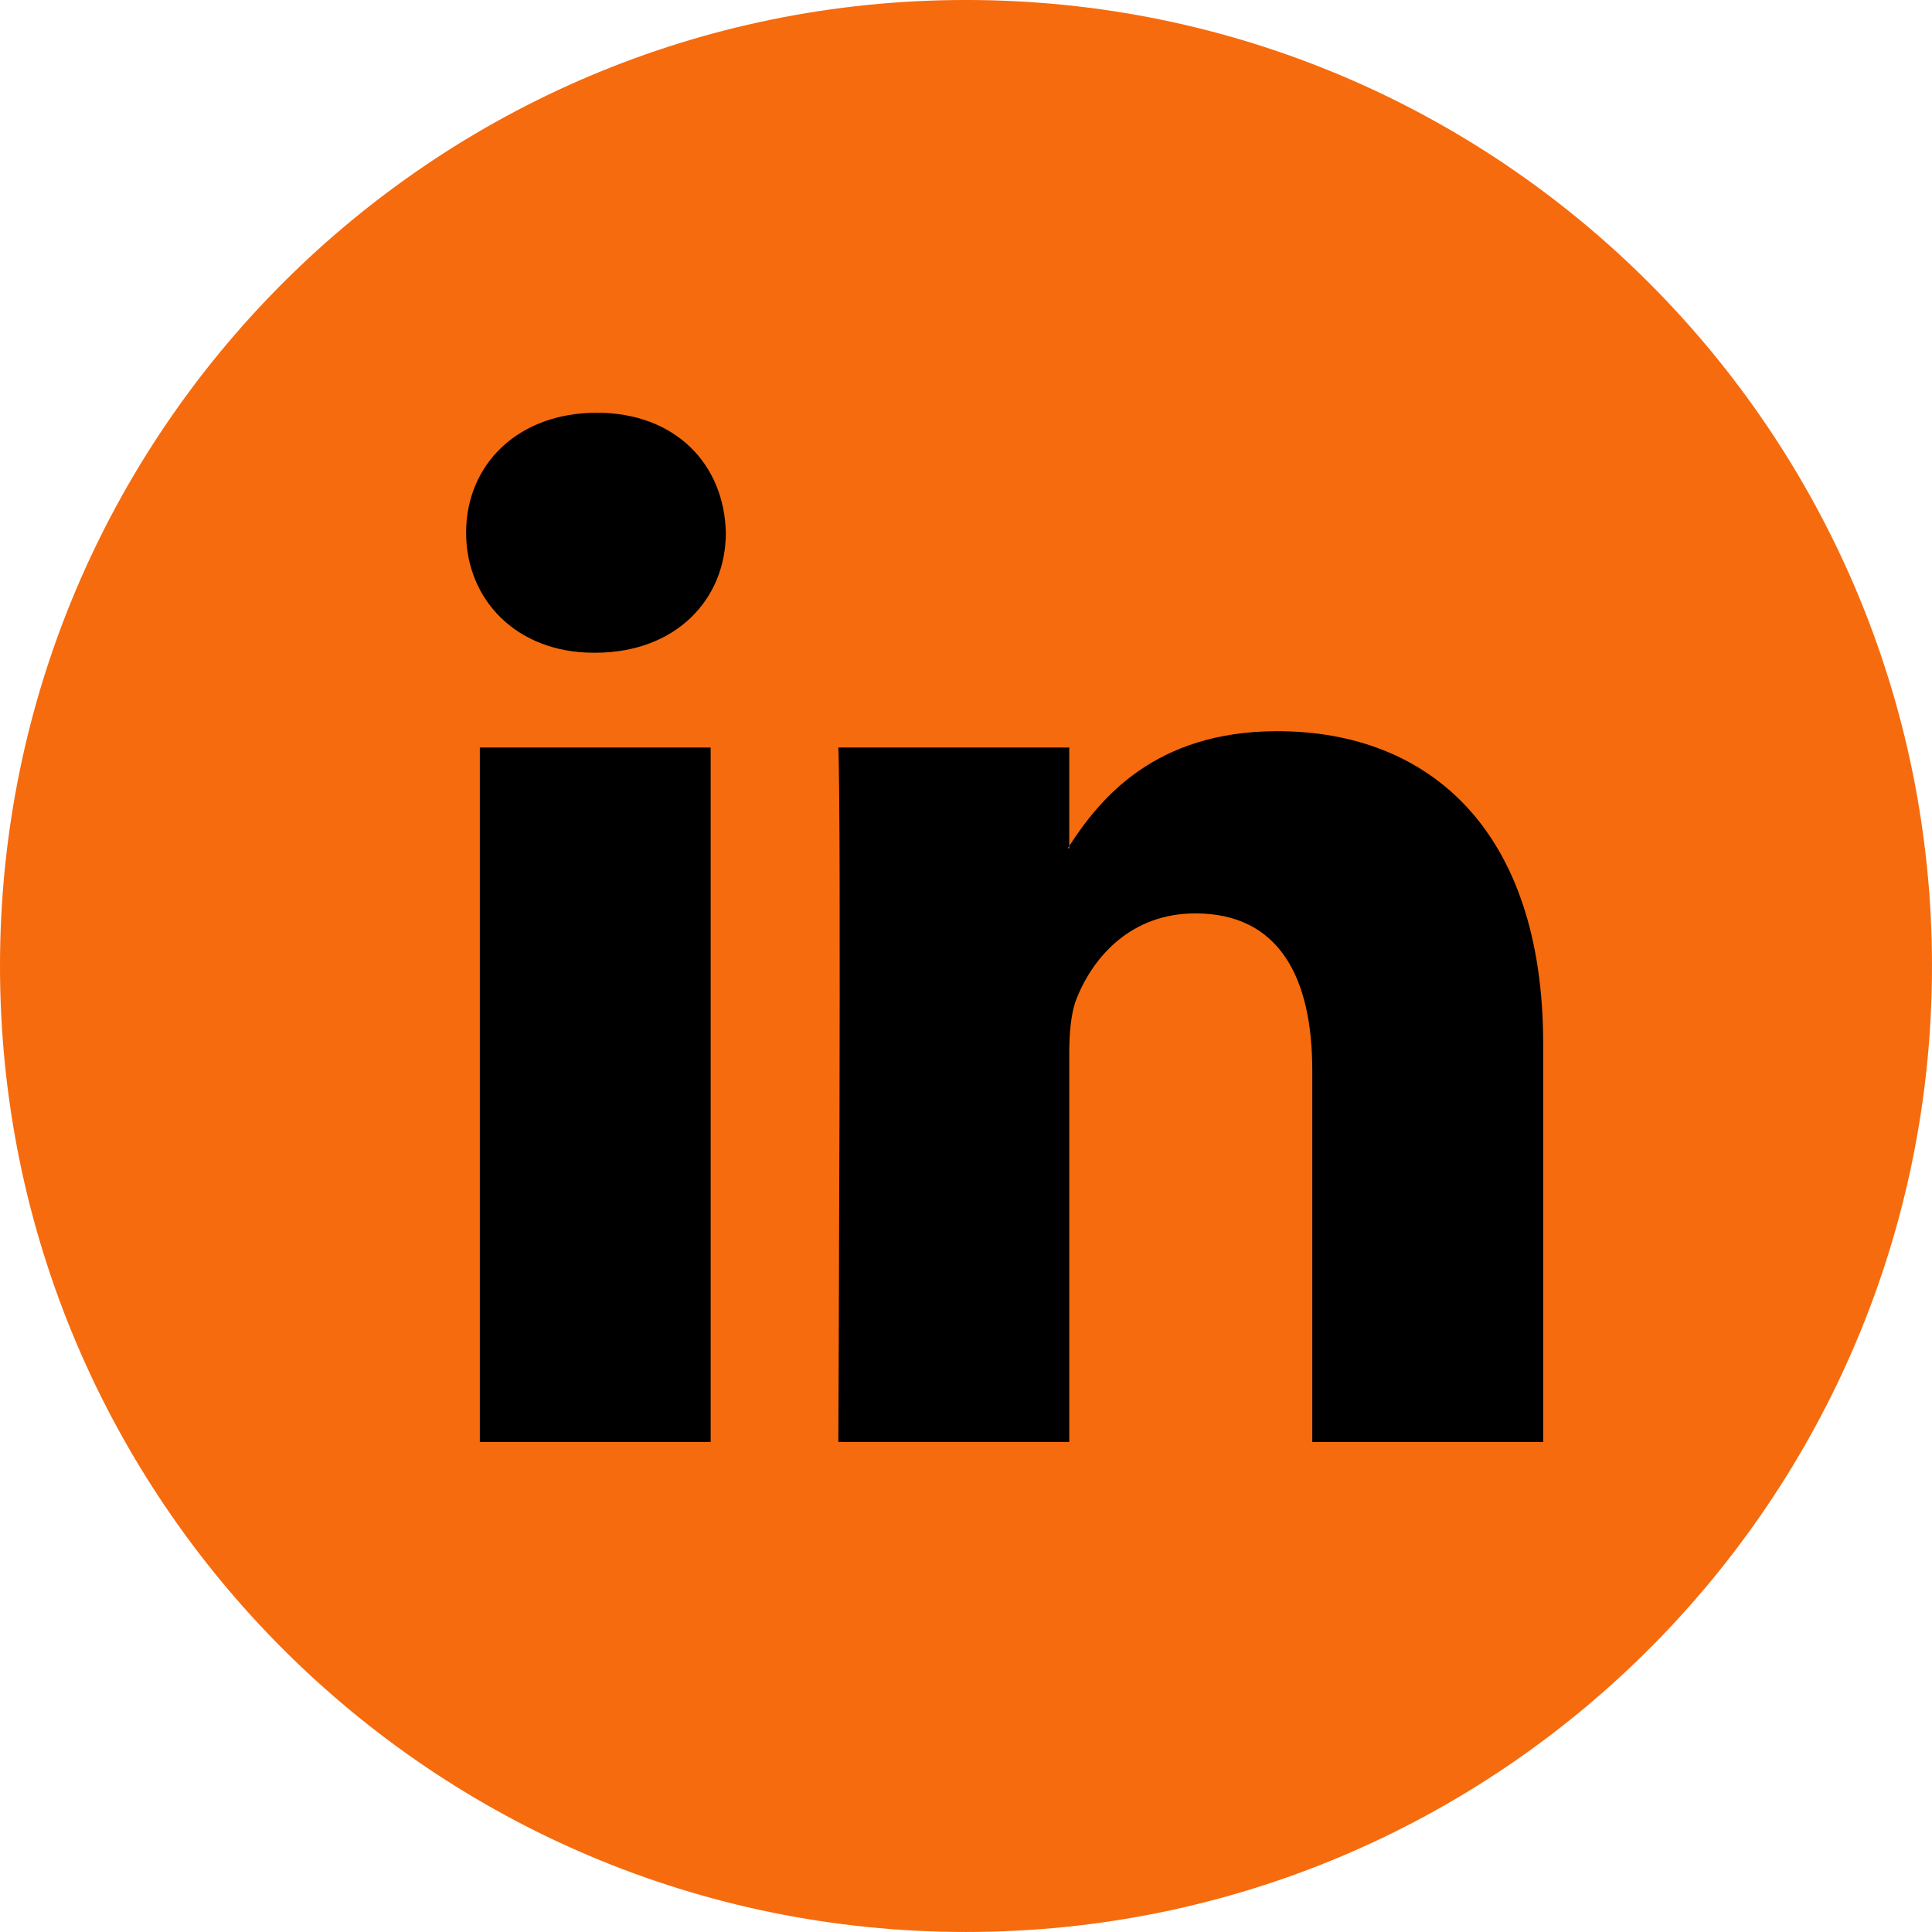
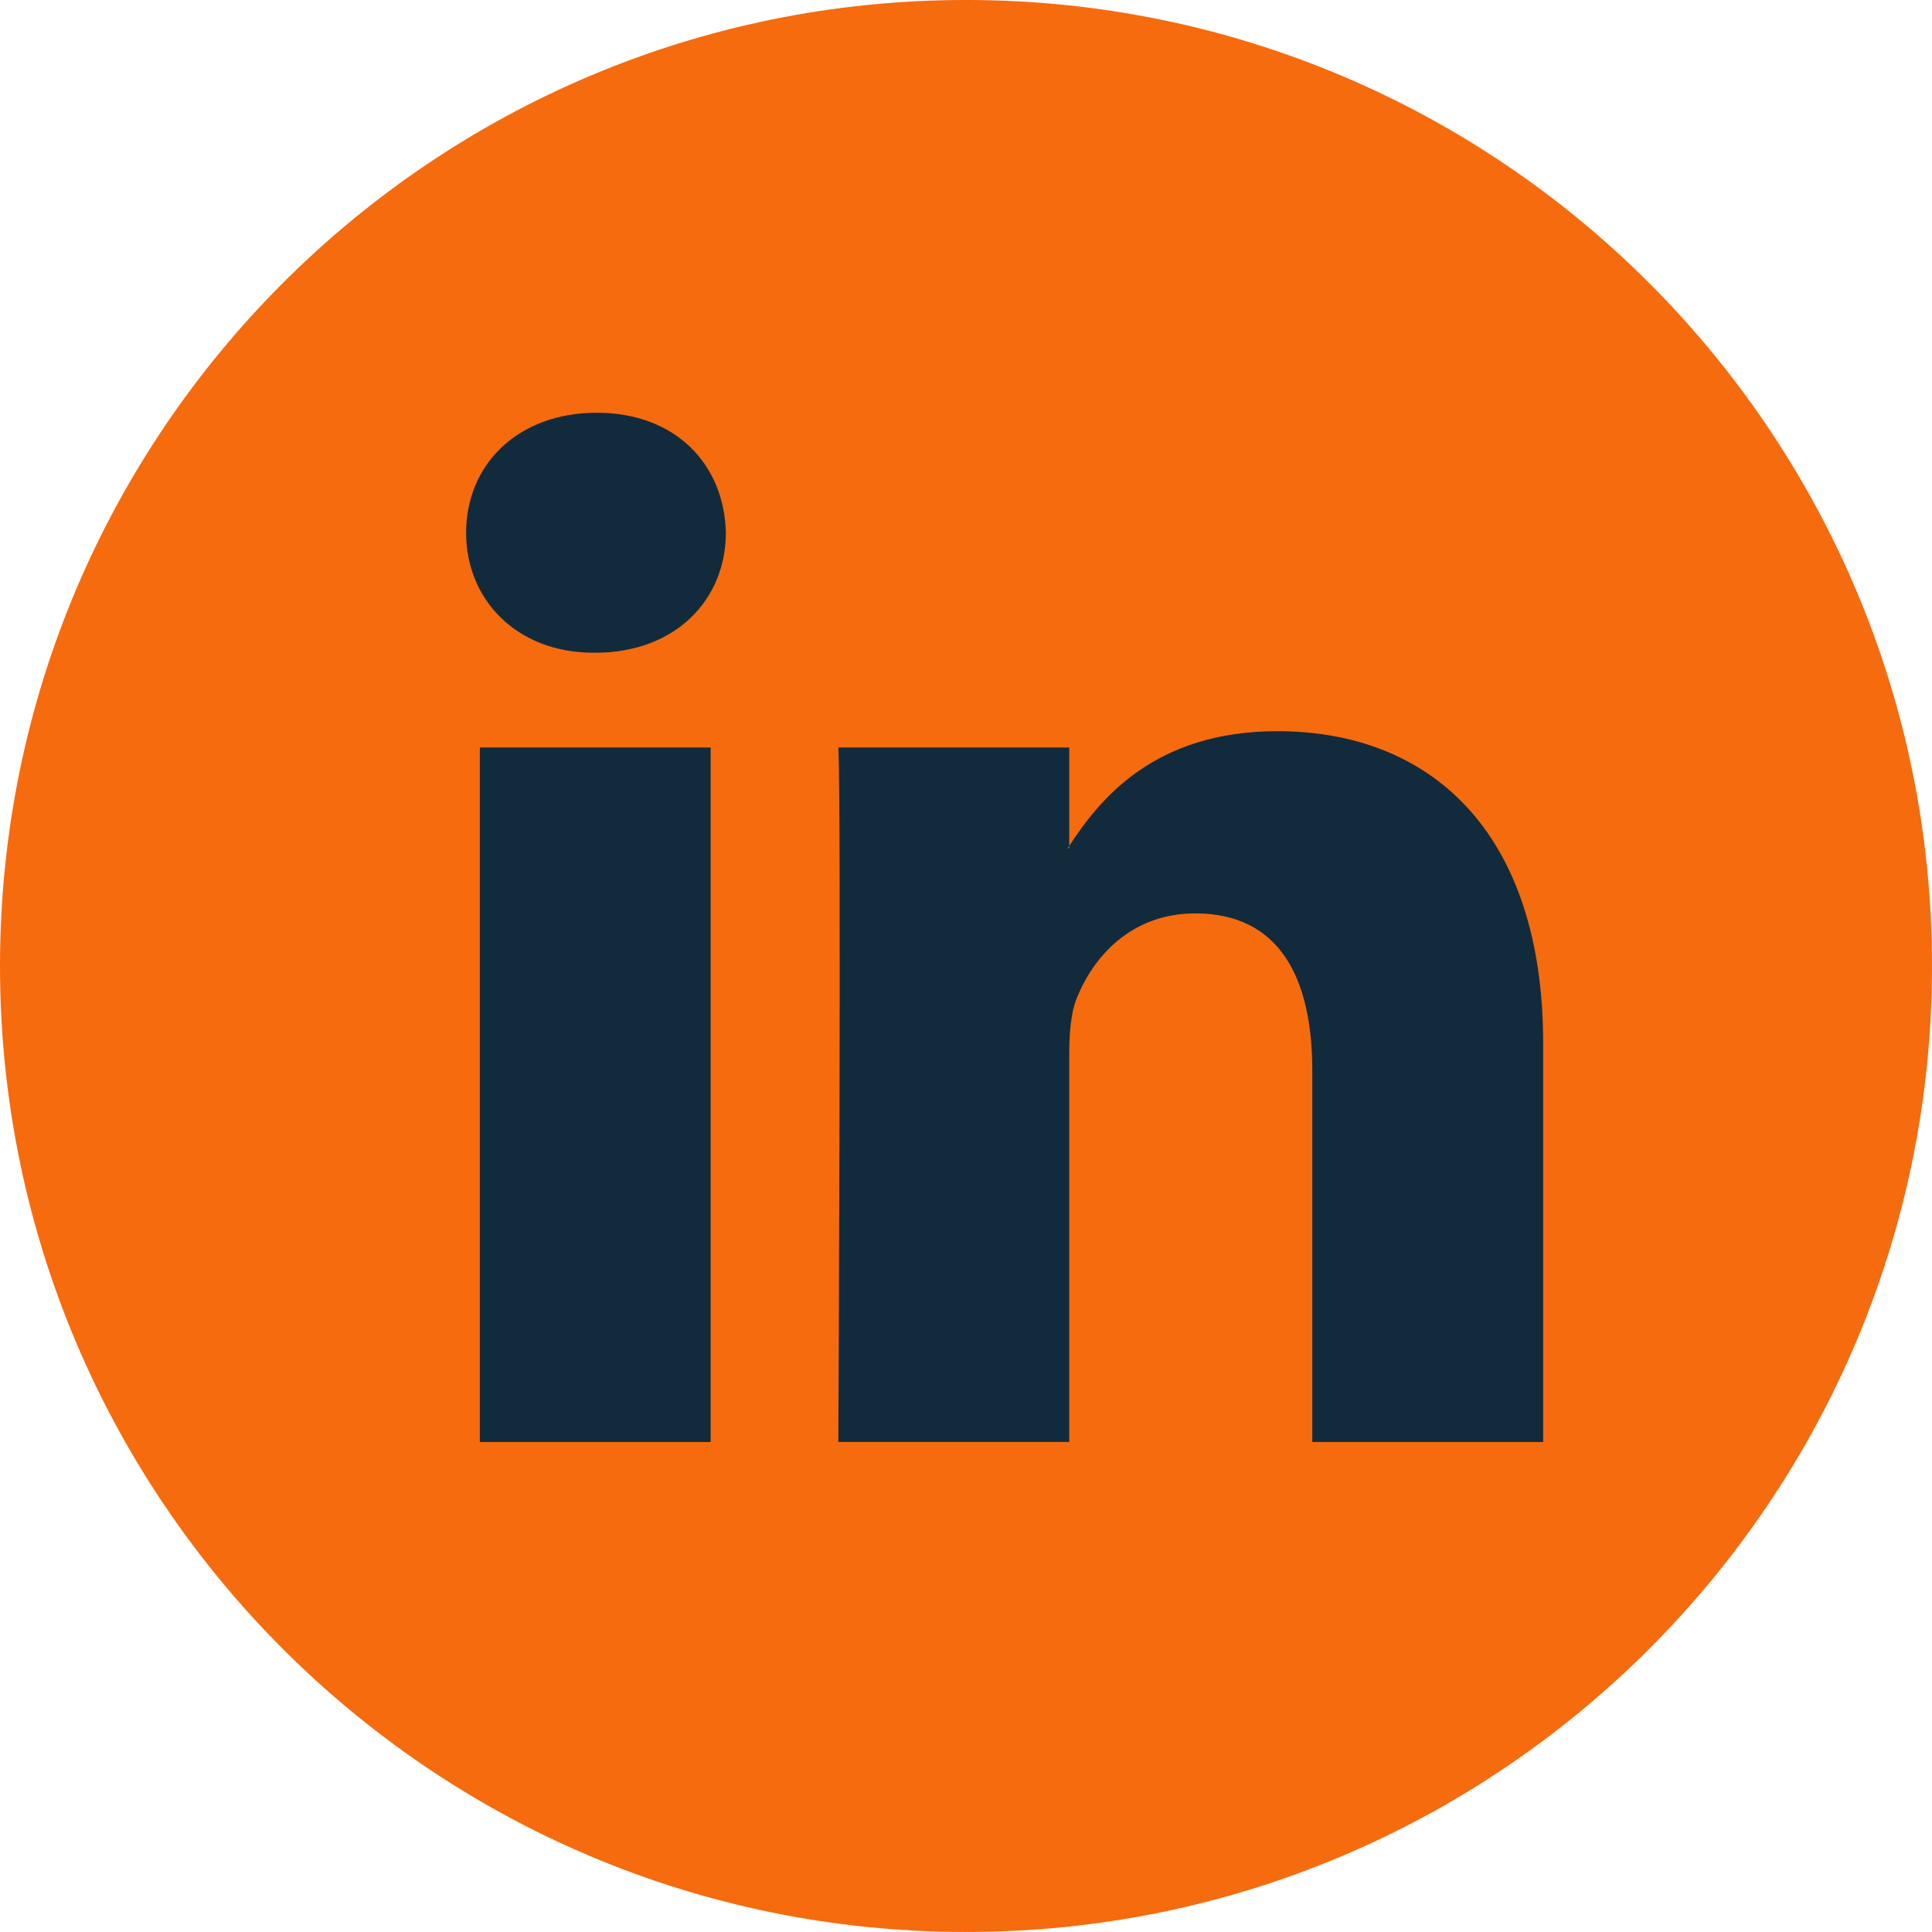
- <svg xmlns="http://www.w3.org/2000/svg" id="SvgjsSvg1022" width="288" height="288" version="1.1">
-   <defs id="SvgjsDefs1023" />
-   <g id="SvgjsG1024">
-     <svg enable-background="new 0 0 112.196 112.196" viewBox="0 0 112.196 112.196" width="288" height="288">
-       <circle cx="56.098" cy="56.097" r="56.098" fill="#f66b0e" class="color68c1d0 svgShape" />
-       <path d="M89.616,60.611v23.128H76.207V62.161c0-5.418-1.936-9.118-6.791-9.118    c-3.705,0-5.906,2.491-6.878,4.903c-0.353,0.862-0.444,2.059-0.444,3.268v22.524H48.684c0,0,0.18-36.546,0-40.329h13.411v5.715    c-0.027,0.045-0.065,0.089-0.089,0.132h0.089v-0.132c1.782-2.742,4.96-6.662,12.085-6.662    C83.002,42.462,89.616,48.226,89.616,60.611L89.616,60.611z M34.656,23.969c-4.587,0-7.588,3.011-7.588,6.967    c0,3.872,2.914,6.97,7.412,6.97h0.087c4.677,0,7.585-3.098,7.585-6.97C42.063,26.98,39.244,23.969,34.656,23.969L34.656,23.969z     M27.865,83.739H41.27V43.409H27.865V83.739z" fill="#000000" class="color000 svgShape" />
+ <svg xmlns="http://www.w3.org/2000/svg" id="SvgjsSvg1001" width="288" height="288" version="1.1">
+   <defs id="SvgjsDefs1002" />
+   <g id="SvgjsG1008">
+     <svg width="288" height="288">
+       <svg width="288" height="288" enable-background="new 0 0 112.196 112.196" viewBox="0 0 112.196 112.196">
+         <circle cx="56.098" cy="56.097" r="56.098" fill="#f66b0e" class="color68c1d0 svgShape colorf66b0e" />
+         <path d="M89.616,60.611v23.128H76.207V62.161c0-5.418-1.936-9.118-6.791-9.118   c-3.705,0-5.906,2.491-6.878,4.903c-0.353,0.862-0.444,2.059-0.444,3.268v22.524H48.684c0,0,0.18-36.546,0-40.329h13.411v5.715    c-0.027,0.045-0.065,0.089-0.089,0.132h0.089v-0.132c1.782-2.742,4.96-6.662,12.085-6.662    C83.002,42.462,89.616,48.226,89.616,60.611L89.616,60.611z M34.656,23.969c-4.587,0-7.588,3.011-7.588,6.967    c0,3.872,2.914,6.97,7.412,6.97h0.087c4.677,0,7.585-3.098,7.585-6.97C42.063,26.98,39.244,23.969,34.656,23.969L34.656,23.969z     M27.865,83.739H41.27V43.409H27.865V83.739z" class="color000 svgShape" fill="#112b3c" />
+       </svg>
    </svg>
  </g>
</svg>
